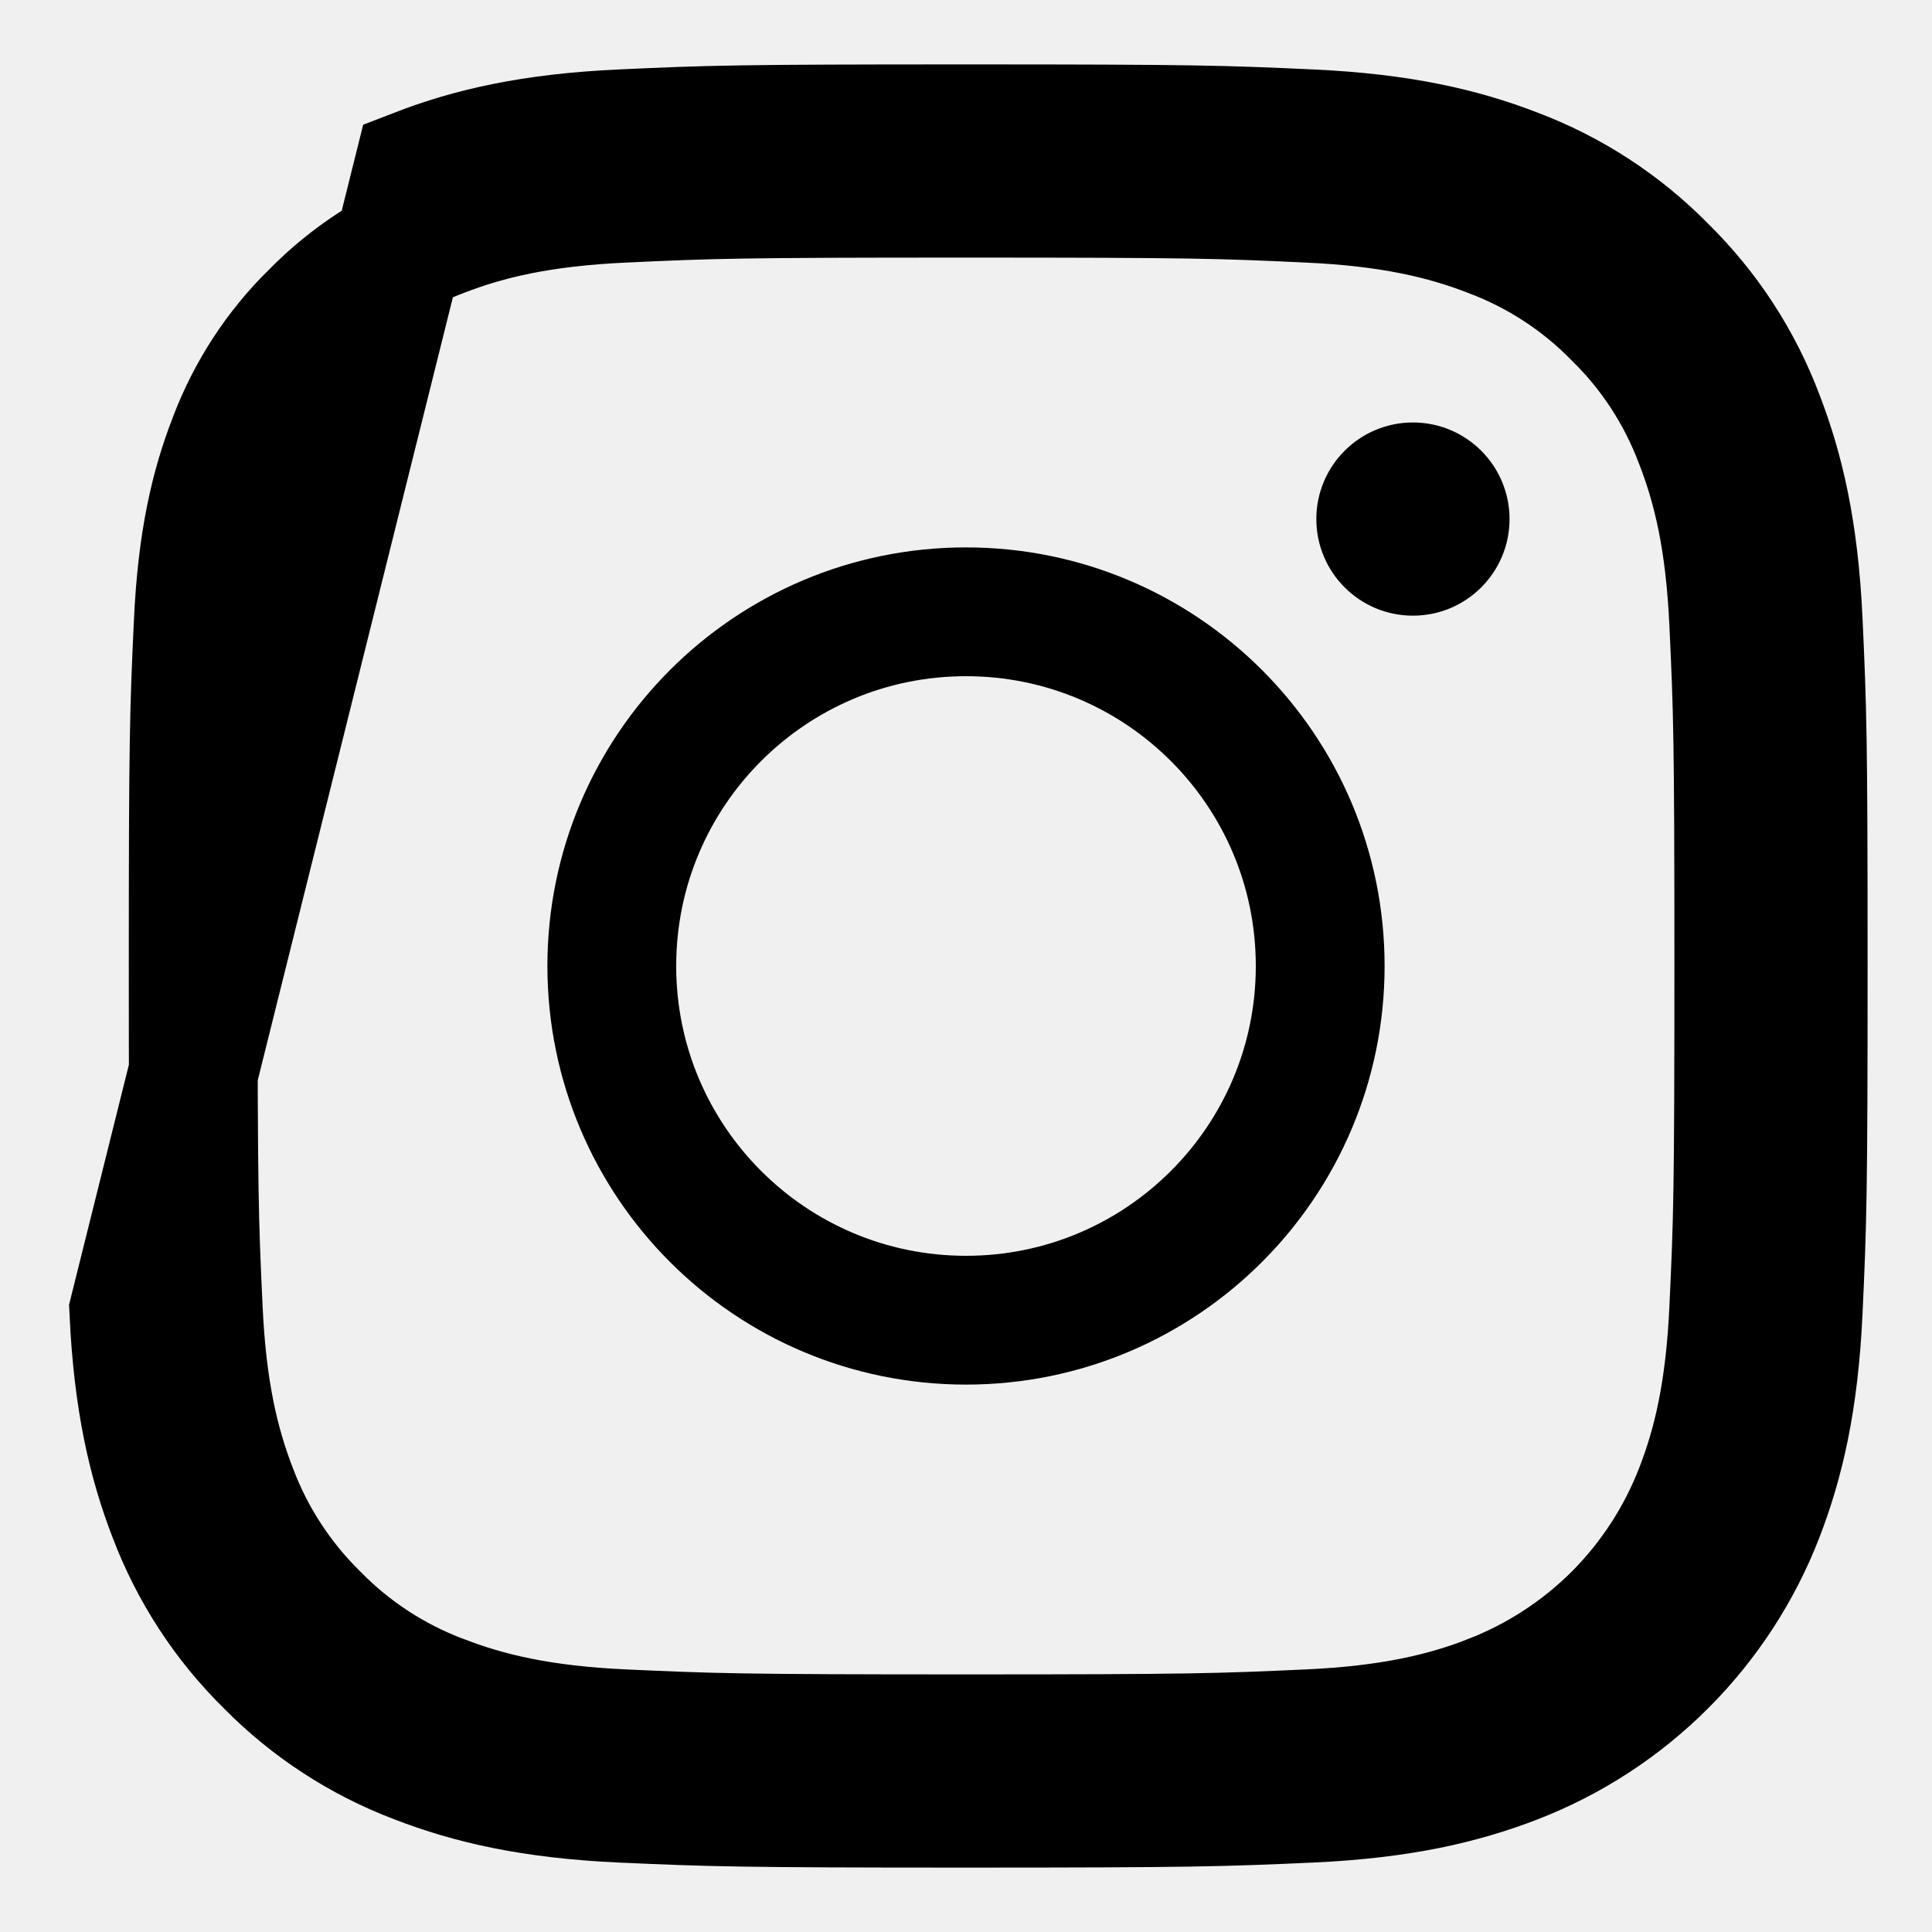
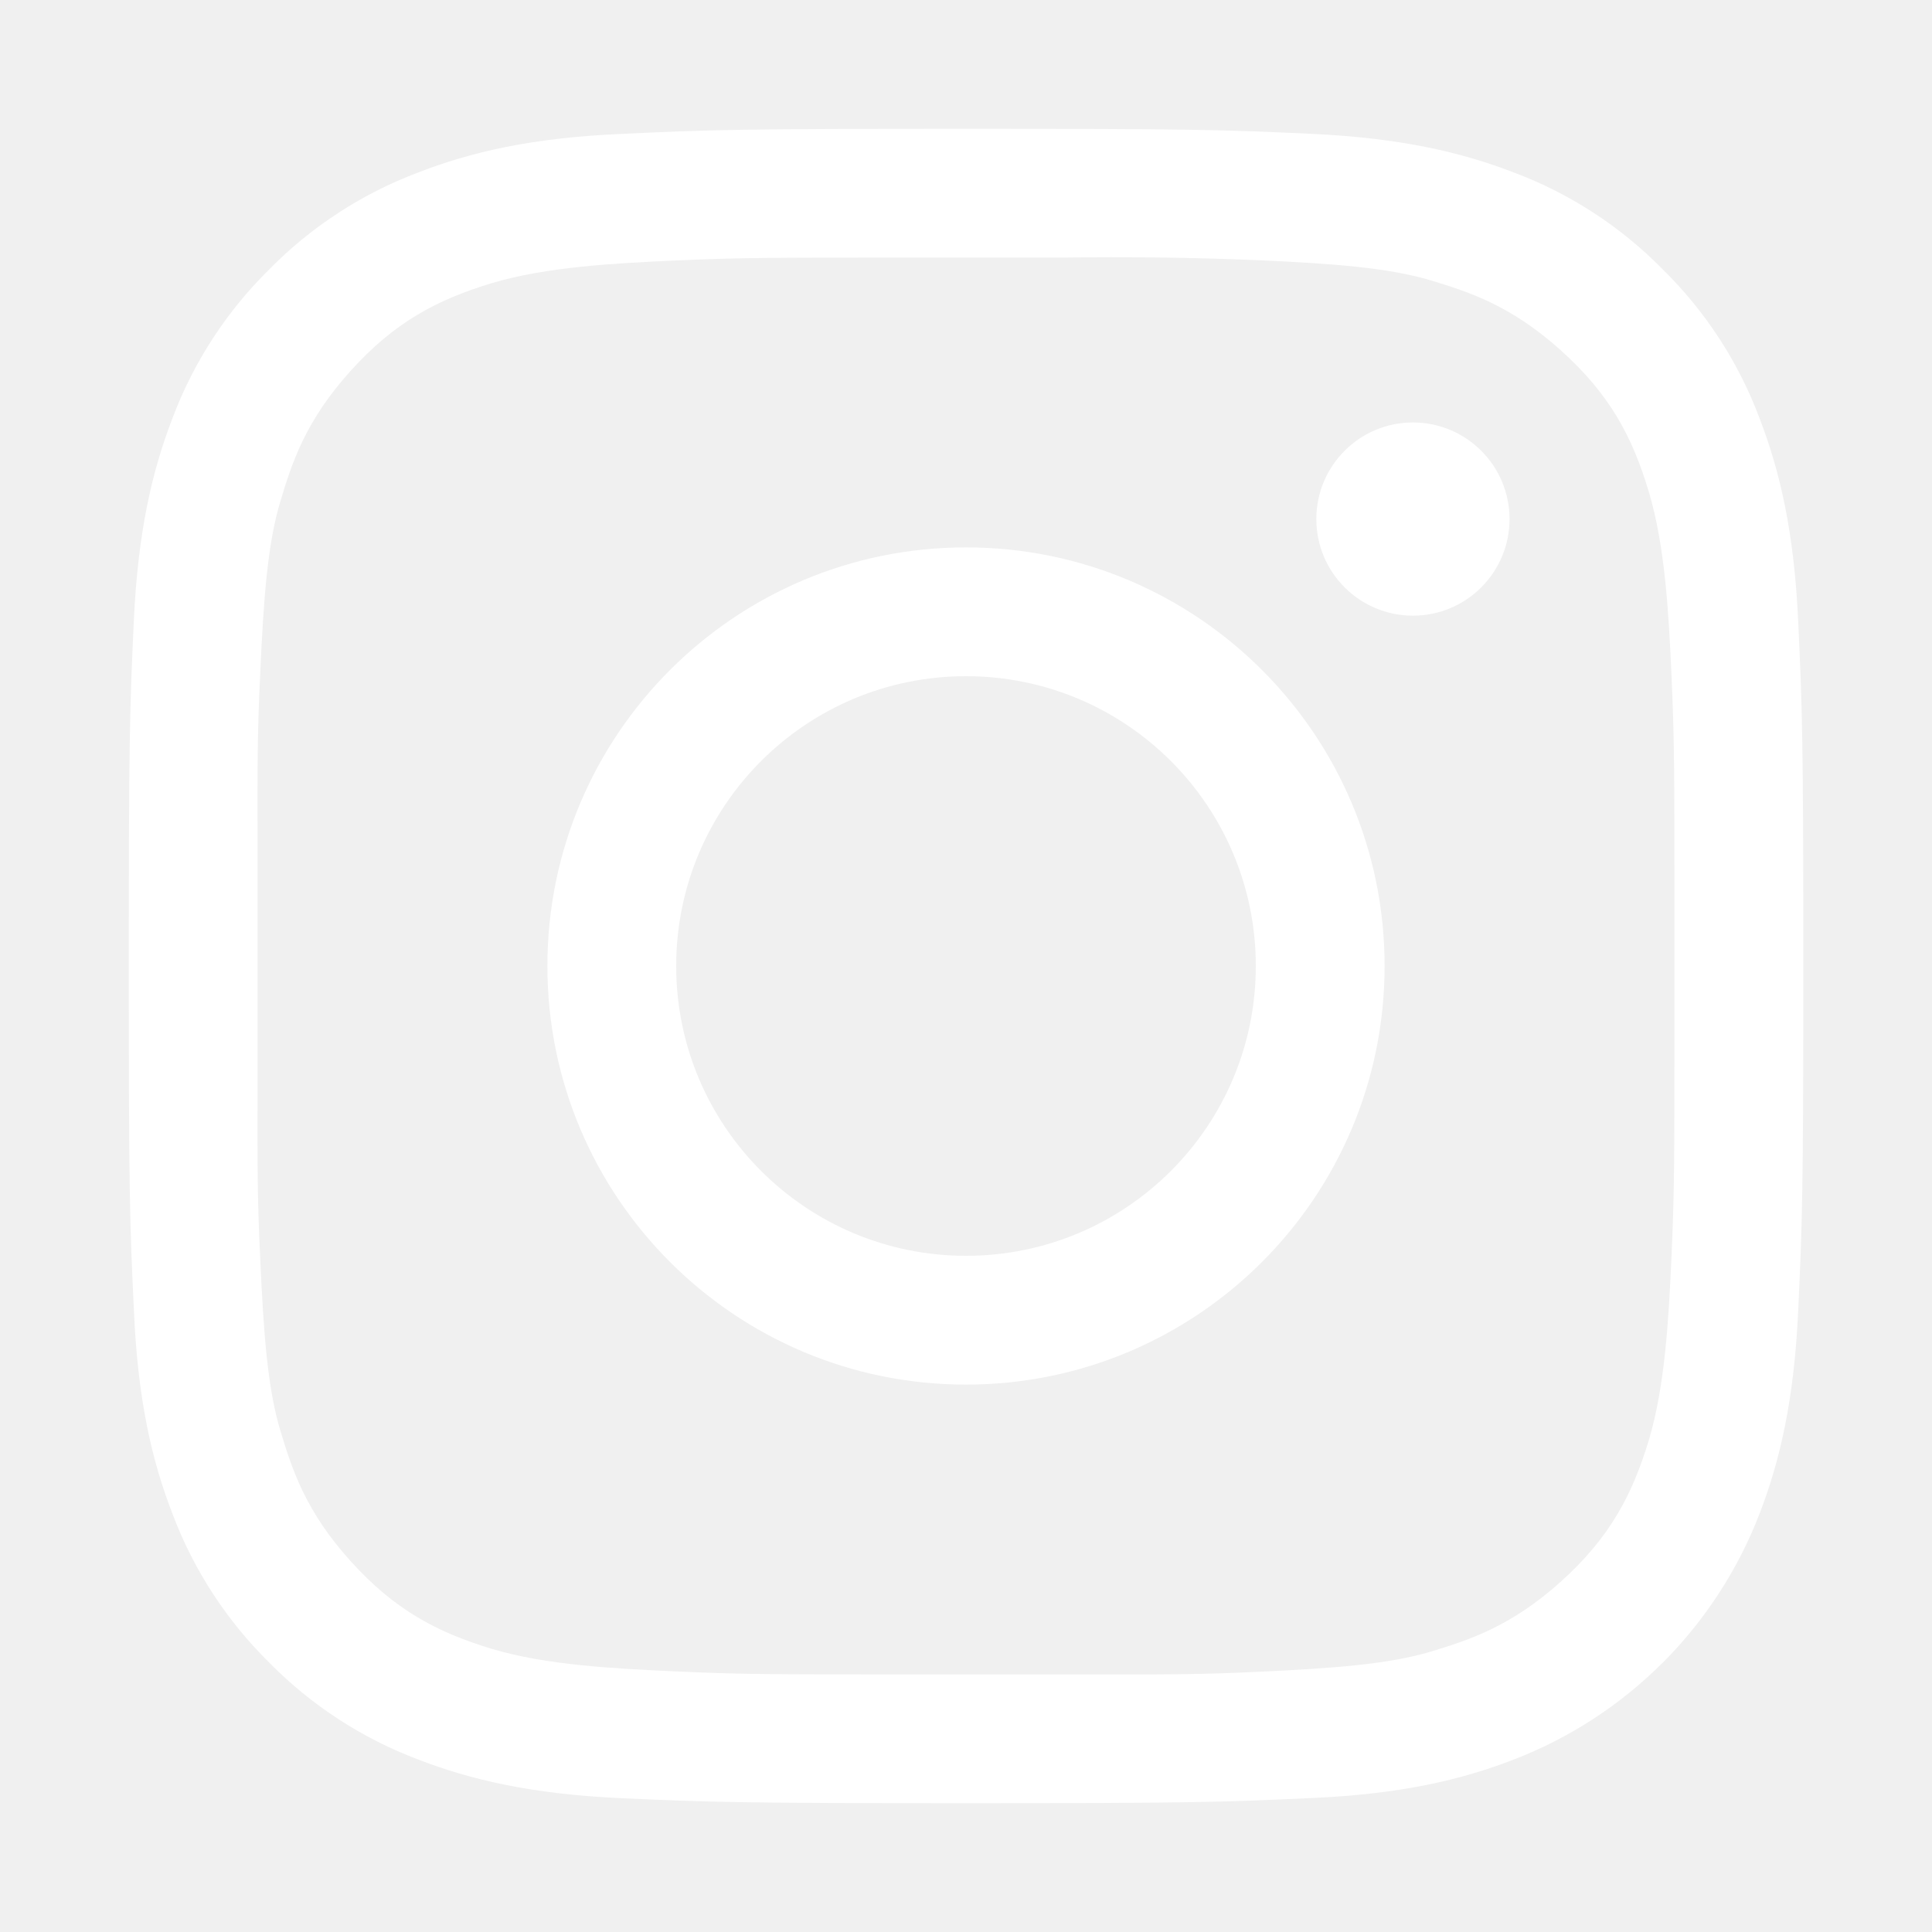
- <svg xmlns="http://www.w3.org/2000/svg" width="15" height="15" viewBox="0 0 15 15" fill="none">
-   <path d="M4.843 1.539C5.525 1.507 5.737 1.5 7.5 1.5C9.263 1.5 9.475 1.507 10.157 1.539L10.157 1.539C10.802 1.568 11.22 1.669 11.577 1.807L11.577 1.807L11.582 1.809C11.947 1.947 12.279 2.162 12.552 2.441L12.552 2.441L12.559 2.448C12.838 2.721 13.053 3.053 13.191 3.418L13.191 3.418L13.193 3.423C13.332 3.78 13.432 4.198 13.461 4.843C13.493 5.525 13.5 5.737 13.5 7.5C13.5 9.263 13.493 9.475 13.461 10.157C13.432 10.802 13.332 11.22 13.193 11.577L13.193 11.577C13.051 11.944 12.834 12.277 12.556 12.556C12.277 12.834 11.944 13.05 11.578 13.192L11.577 13.193C11.22 13.331 10.802 13.432 10.157 13.461C9.475 13.492 9.263 13.5 7.5 13.5C5.737 13.5 5.525 13.492 4.843 13.461C4.199 13.432 3.78 13.331 3.424 13.193L3.424 13.193L3.418 13.191C3.053 13.053 2.722 12.838 2.448 12.559L2.448 12.559L2.441 12.552C2.163 12.278 1.947 11.947 1.809 11.582L1.809 11.582L1.807 11.577C1.669 11.22 1.568 10.802 1.539 10.157L1.539 10.157C1.507 9.475 1.5 9.263 1.5 7.5C1.5 5.737 1.507 5.525 1.539 4.843L1.539 4.843C1.568 4.198 1.669 3.78 1.807 3.423L1.807 3.423L1.809 3.418C1.947 3.053 2.162 2.721 2.441 2.448L2.441 2.448L2.448 2.441C2.722 2.163 3.053 1.947 3.418 1.809L3.418 1.809L3.423 1.807C3.78 1.669 4.198 1.568 4.843 1.539ZM4.843 1.539L4.82 1.039M4.843 1.539L4.82 1.039M4.82 1.039C4.128 1.071 3.656 1.181 3.242 1.341L1.039 10.18C1.071 10.872 1.181 11.344 1.341 11.758C1.505 12.191 1.76 12.584 2.091 12.909C2.416 13.24 2.809 13.495 3.242 13.659C3.656 13.819 4.128 13.929 4.82 13.961C5.513 13.992 5.735 14 7.5 14C9.265 14 9.487 13.992 10.18 13.961C10.872 13.929 11.344 13.819 11.758 13.659C12.19 13.492 12.582 13.236 12.909 12.909C13.236 12.582 13.492 12.19 13.659 11.758C13.819 11.344 13.929 10.872 13.961 10.18C13.993 9.487 14 9.265 14 7.5C14 5.735 13.993 5.513 13.961 4.82C13.929 4.128 13.819 3.656 13.659 3.242C13.496 2.809 13.24 2.416 12.909 2.091C12.584 1.76 12.191 1.504 11.758 1.341C11.344 1.181 10.872 1.071 10.18 1.039C9.487 1.007 9.265 1 7.5 1C5.735 1 5.513 1.007 4.82 1.039Z" stroke="currentColor" />
-   <circle cx="7.5" cy="7.5" r="2.75" stroke="currentColor" />
-   <circle cx="10.97" cy="4.03" r=".75" fill="currentColor" />
+ <svg xmlns="http://www.w3.org/2000/svg" width="15" height="15" viewBox="0 0 15 15">
+   <path fill="white" fill-rule="evenodd" d="M12.91 12.909c.326-.327.582-.72.749-1.151c.16-.414.27-.886.302-1.578c.032-.693.04-.915.04-2.68c0-1.765-.008-1.987-.04-2.68c-.032-.692-.142-1.164-.302-1.578a3.185 3.185 0 0 0-.75-1.151a3.187 3.187 0 0 0-1.151-.75c-.414-.16-.886-.27-1.578-.302C9.487 1.007 9.265 1 7.5 1c-1.765 0-1.987.007-2.68.04c-.692.03-1.164.14-1.578.301a3.2 3.2 0 0 0-1.151.75a3.2 3.2 0 0 0-.75 1.151c-.16.414-.27.886-.302 1.578C1.007 5.513 1 5.735 1 7.5c0 1.765.007 1.987.04 2.68c.03.692.14 1.164.301 1.578c.164.434.42.826.75 1.151c.325.33.718.586 1.151.75c.414.16.886.27 1.578.302c.693.031.915.039 2.68.039c1.765 0 1.987-.008 2.68-.04c.692-.03 1.164-.14 1.578-.301a3.323 3.323 0 0 0 1.151-.75ZM2 6.735v1.53c-.002.821-.002 1.034.02 1.5c.026.586.058 1.016.156 1.34c.094.312.199.63.543 1.012c.344.383.675.556 1.097.684c.423.127.954.154 1.415.175c.522.024.73.024 1.826.024H8.24c.842.001 1.054.002 1.526-.02c.585-.027 1.015-.059 1.34-.156c.311-.094.629-.2 1.011-.543c.383-.344.556-.676.684-1.098c.127-.422.155-.953.176-1.414C13 9.247 13 9.04 13 7.947v-.89c0-1.096 0-1.303-.023-1.826c-.021-.461-.049-.992-.176-1.414c-.127-.423-.3-.754-.684-1.098c-.383-.344-.7-.449-1.011-.543c-.325-.097-.755-.13-1.34-.156A27.29 27.29 0 0 0 8.24 2H7.057c-1.096 0-1.304 0-1.826.023c-.461.021-.992.049-1.415.176c-.422.128-.753.301-1.097.684c-.344.383-.45.7-.543 1.012c-.098.324-.13.754-.156 1.34c-.022.466-.022.679-.02 1.5ZM7.5 5.25a2.25 2.25 0 1 0 0 4.5a2.25 2.25 0 0 0 0-4.5ZM4.25 7.5a3.25 3.25 0 1 1 6.5 0a3.25 3.25 0 0 1-6.5 0Zm6.72-2.72a.75.75 0 1 0 0-1.5a.75.75 0 0 0 0 1.5Z" clip-rule="evenodd" />
</svg>
